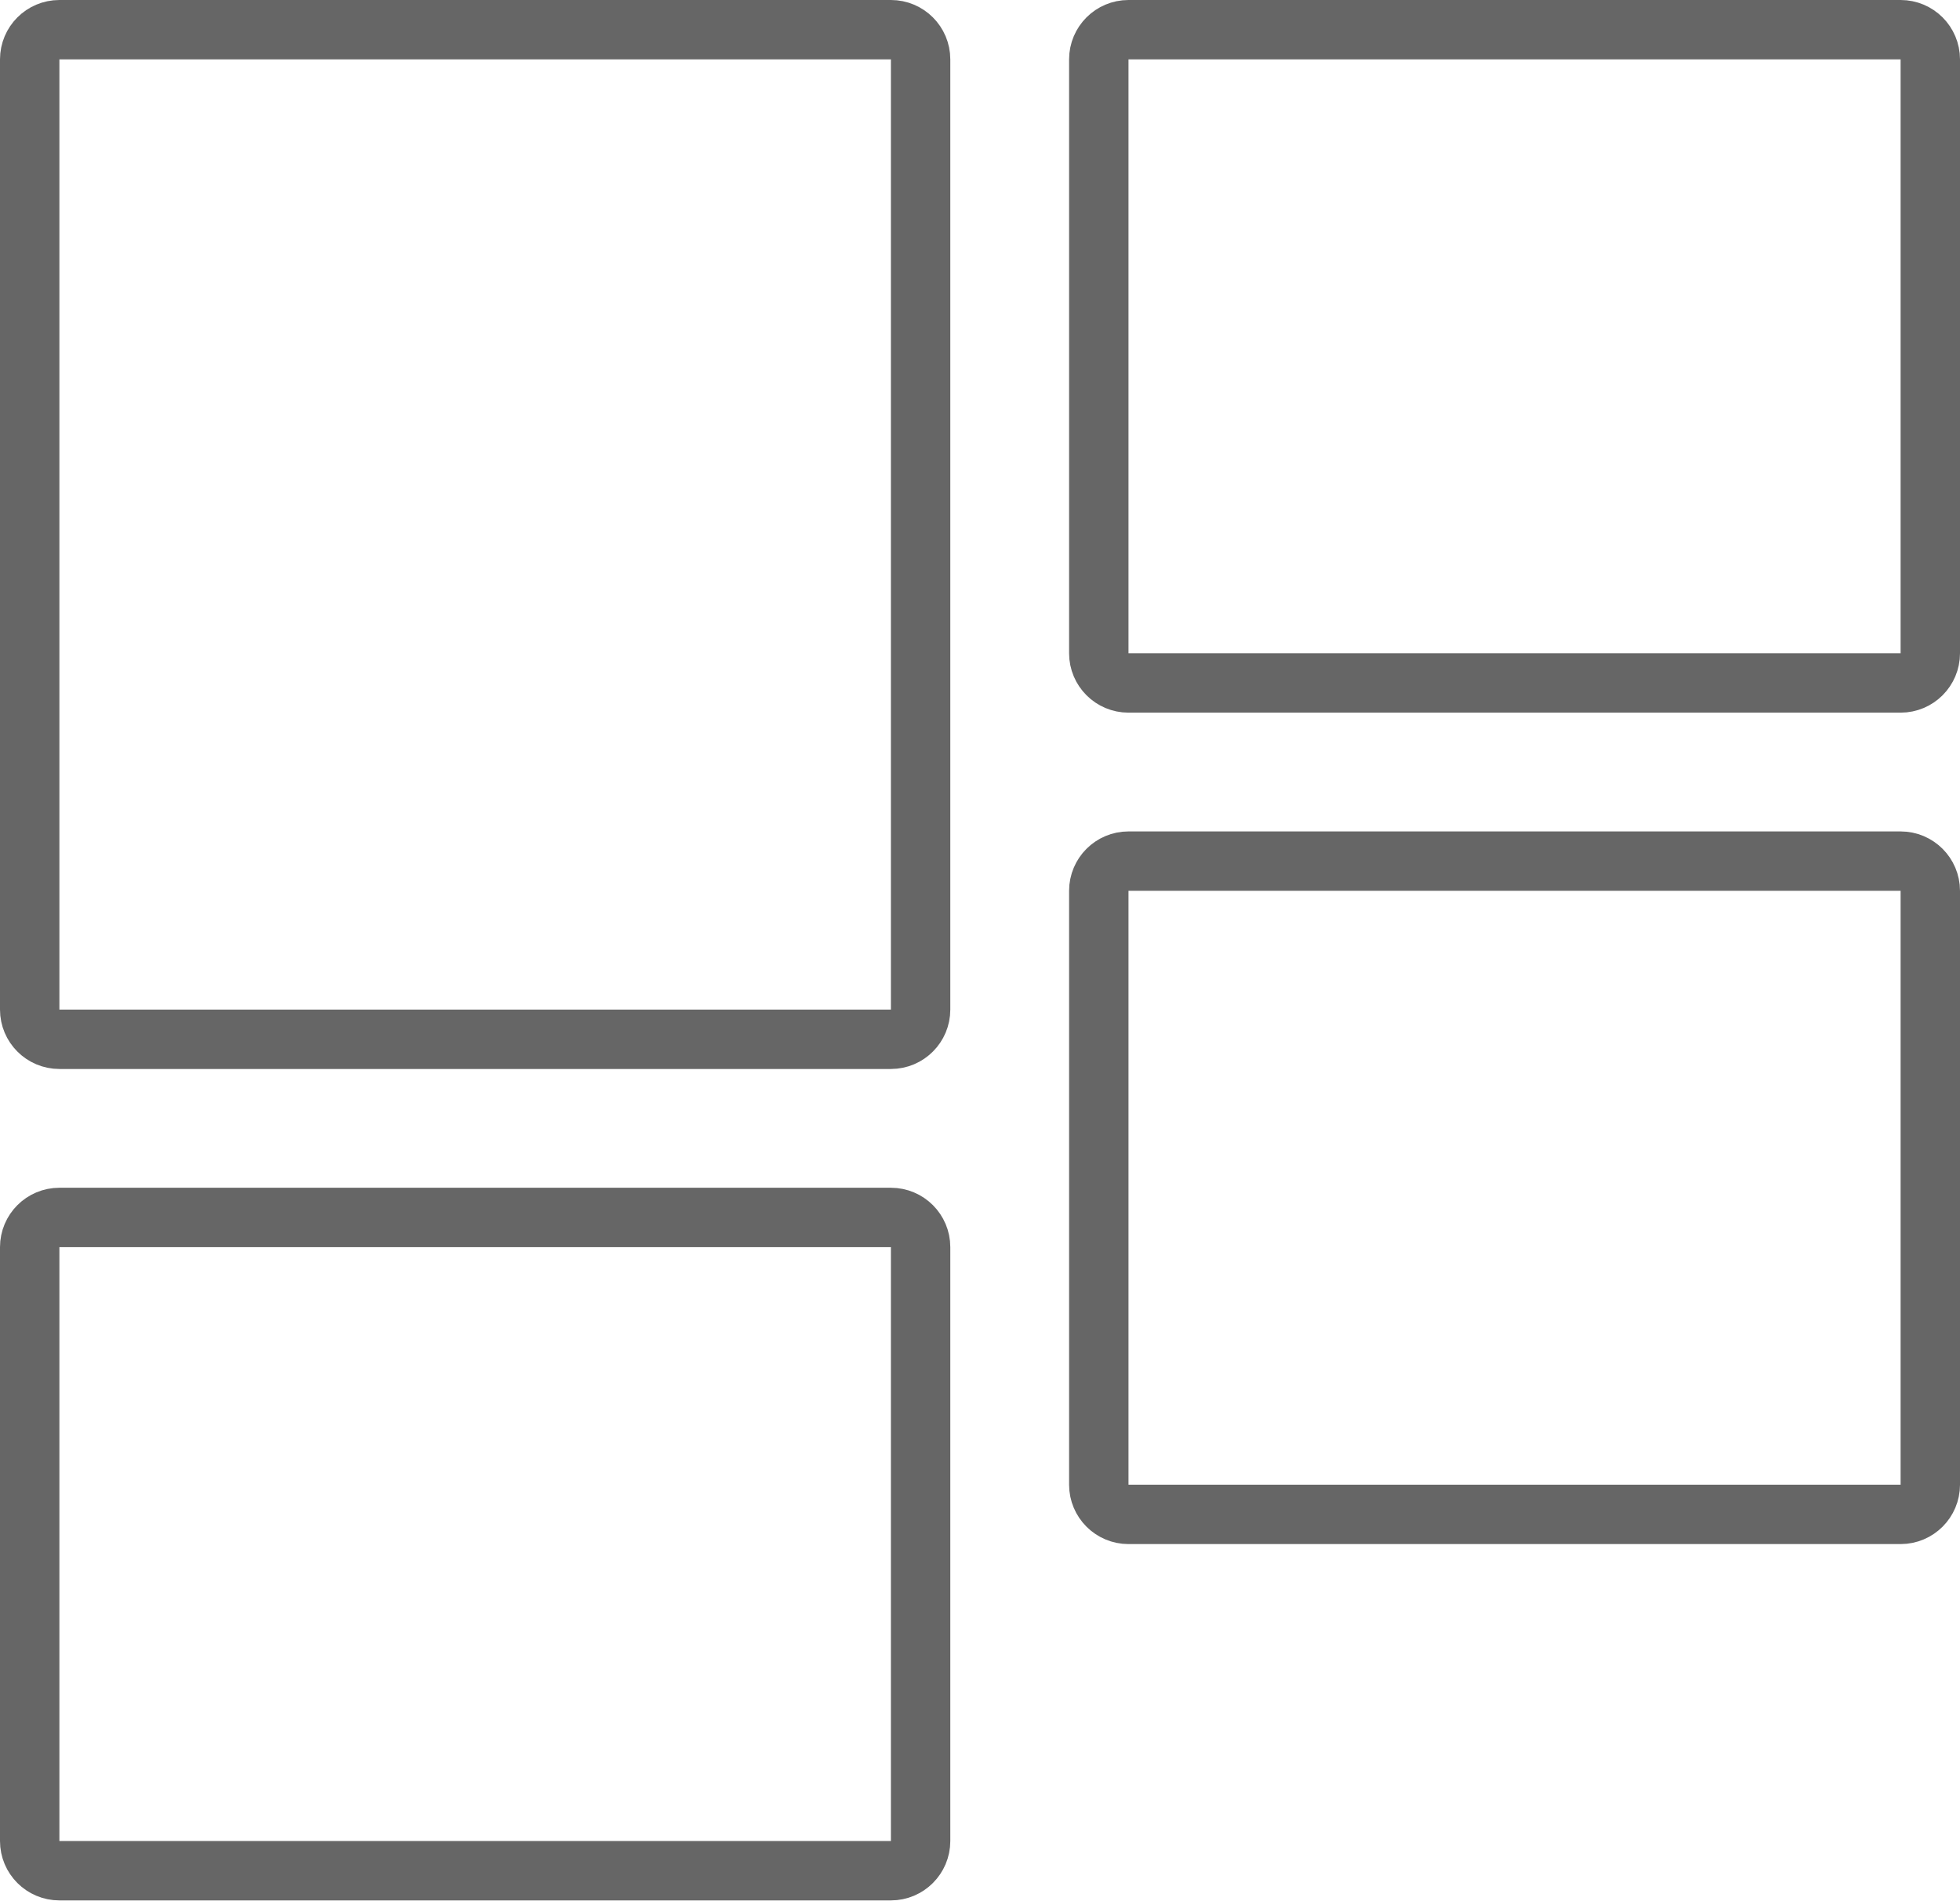
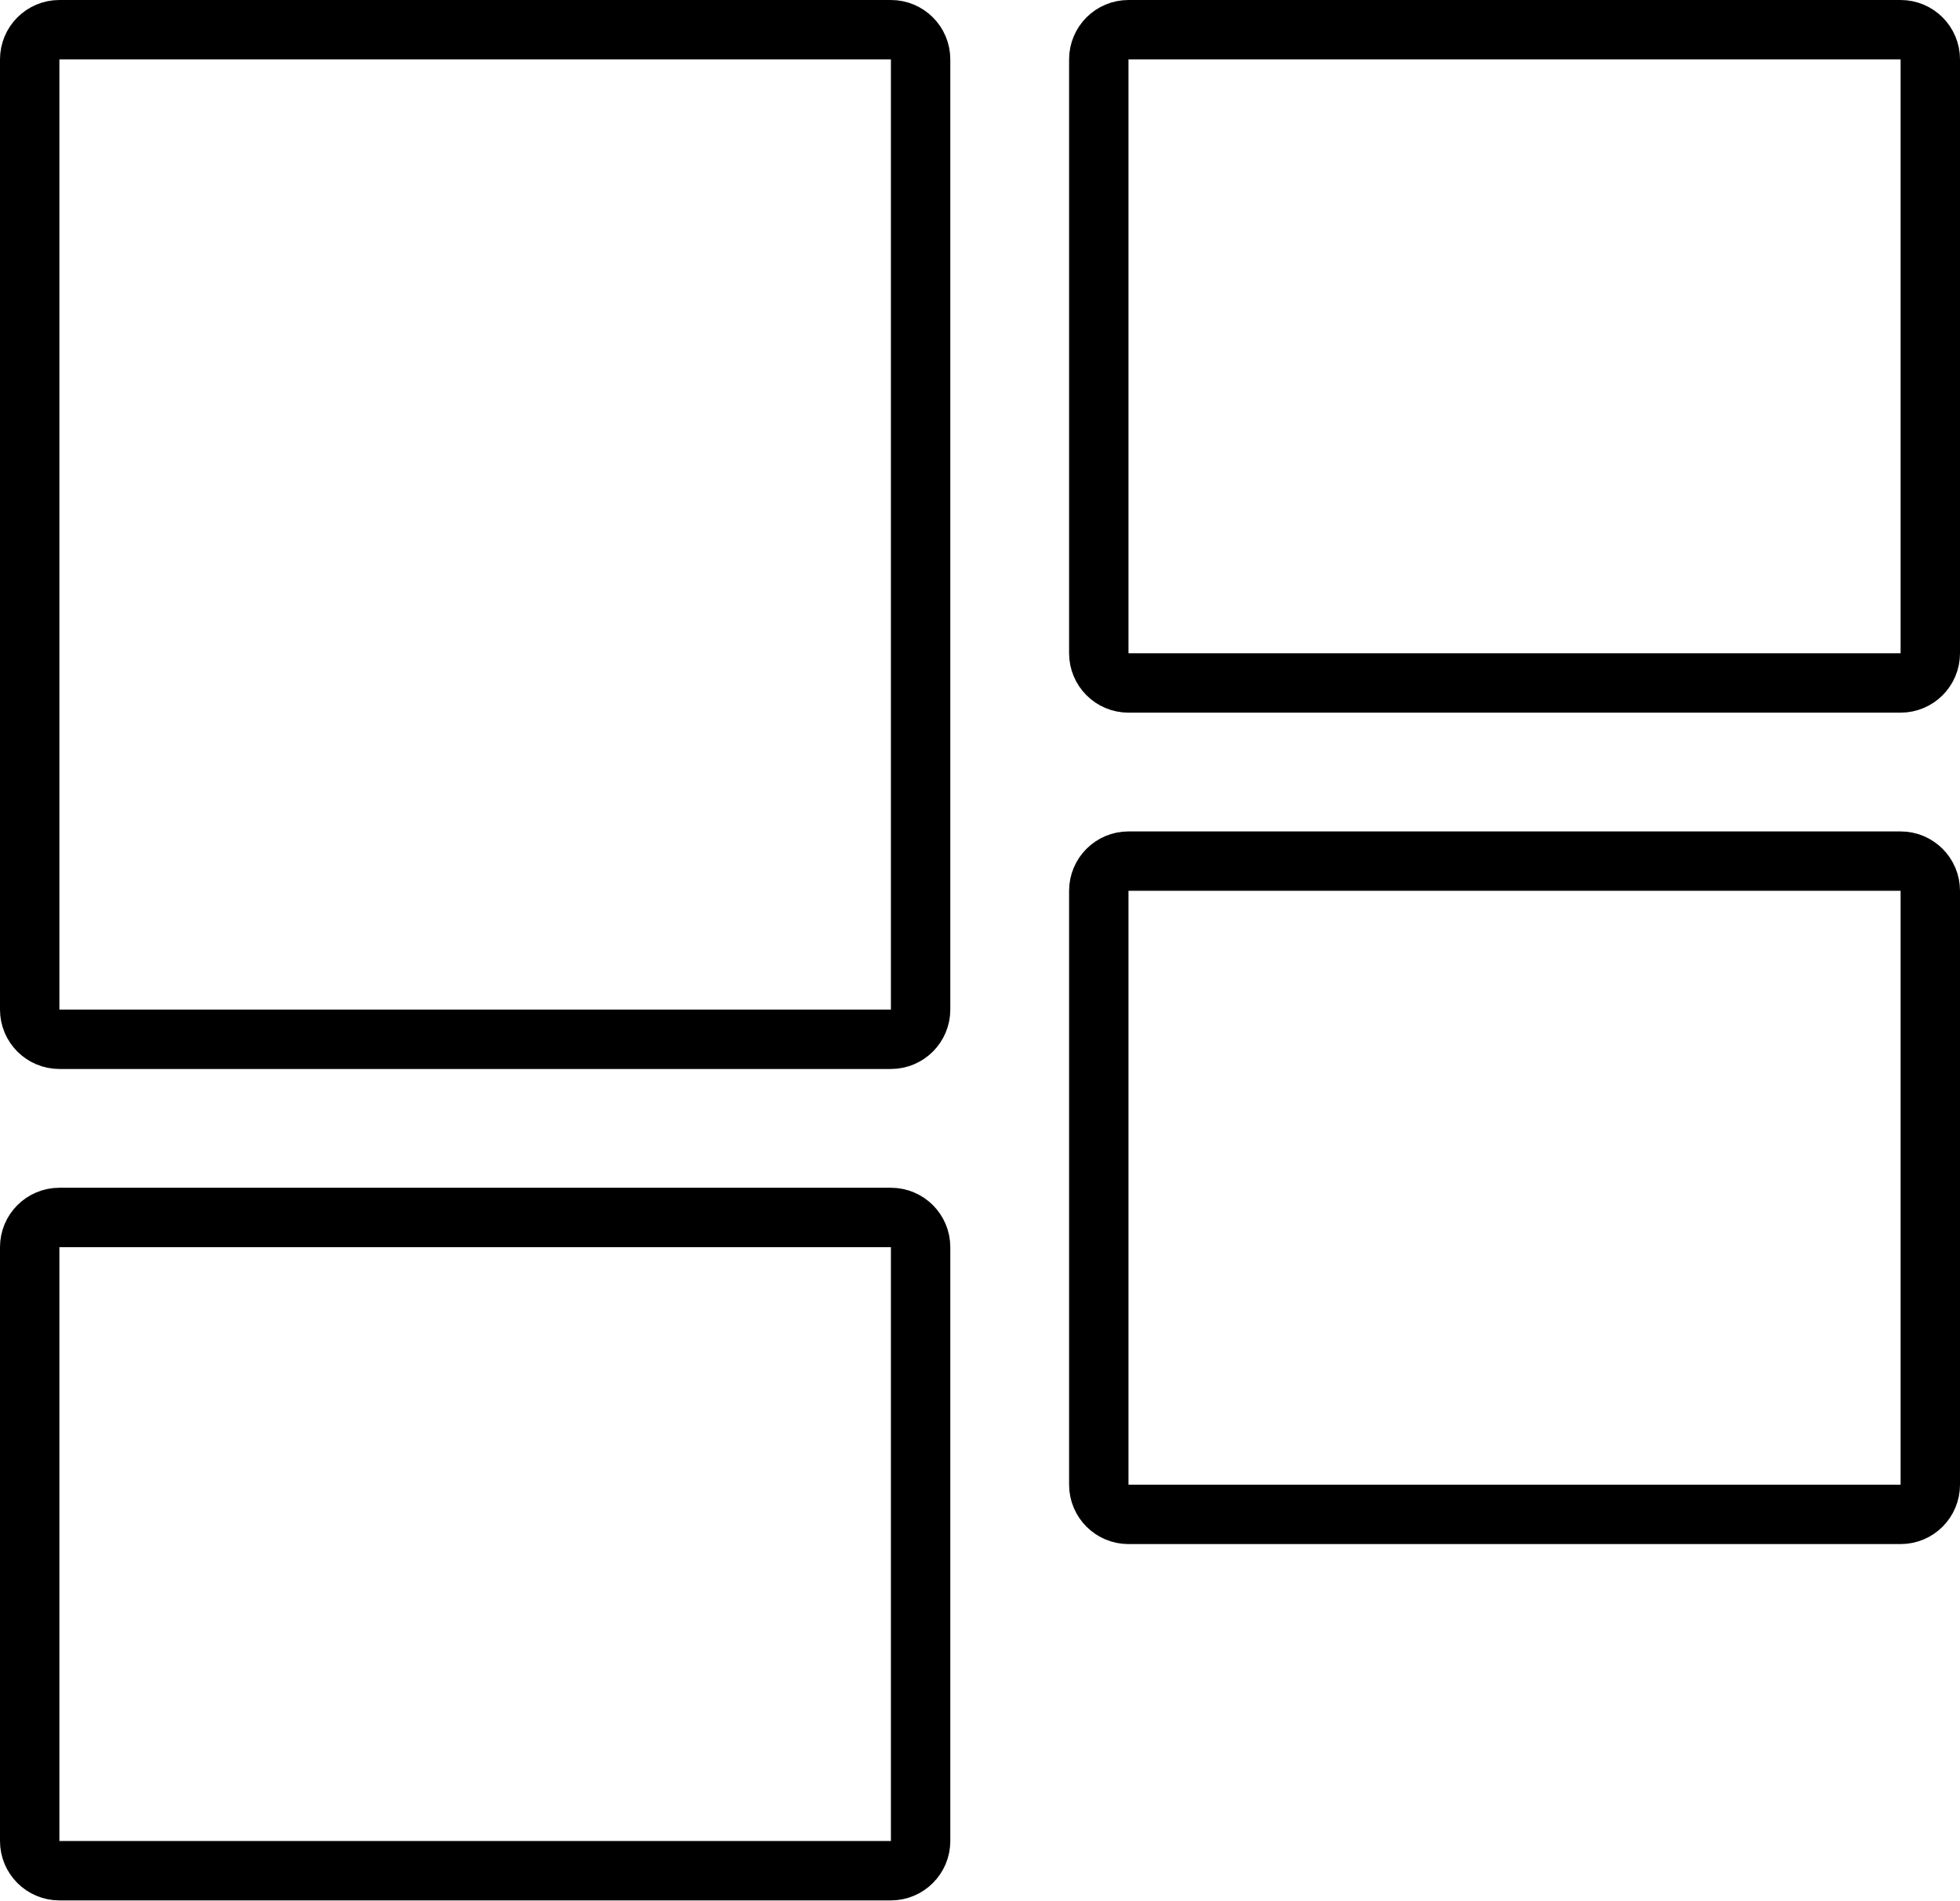
<svg xmlns="http://www.w3.org/2000/svg" width="33" height="32" viewBox="0 0 33 32" fill="none">
-   <rect x="0.5" y="0.5" width="15" height="17" rx="0.5" stroke="#666666" />
-   <rect x="18.5" y="0.5" width="14" height="11" rx="0.5" stroke="#666666" />
-   <rect x="18.5" y="14.5" width="14" height="11" rx="0.5" stroke="#666666" />
-   <rect x="0.5" y="20.5" width="15" height="11" rx="0.5" stroke="#666666" />
+   <rect x="0.5" y="0.5" width="15" height="17" rx="0.5" stroke="currentColor" />
+   <rect x="18.5" y="0.5" width="14" height="11" rx="0.5" stroke="currentColor" />
+   <rect x="18.5" y="14.5" width="14" height="11" rx="0.5" stroke="currentColor" />
+   <rect x="0.5" y="20.5" width="15" height="11" rx="0.5" stroke="currentColor" />
</svg>
